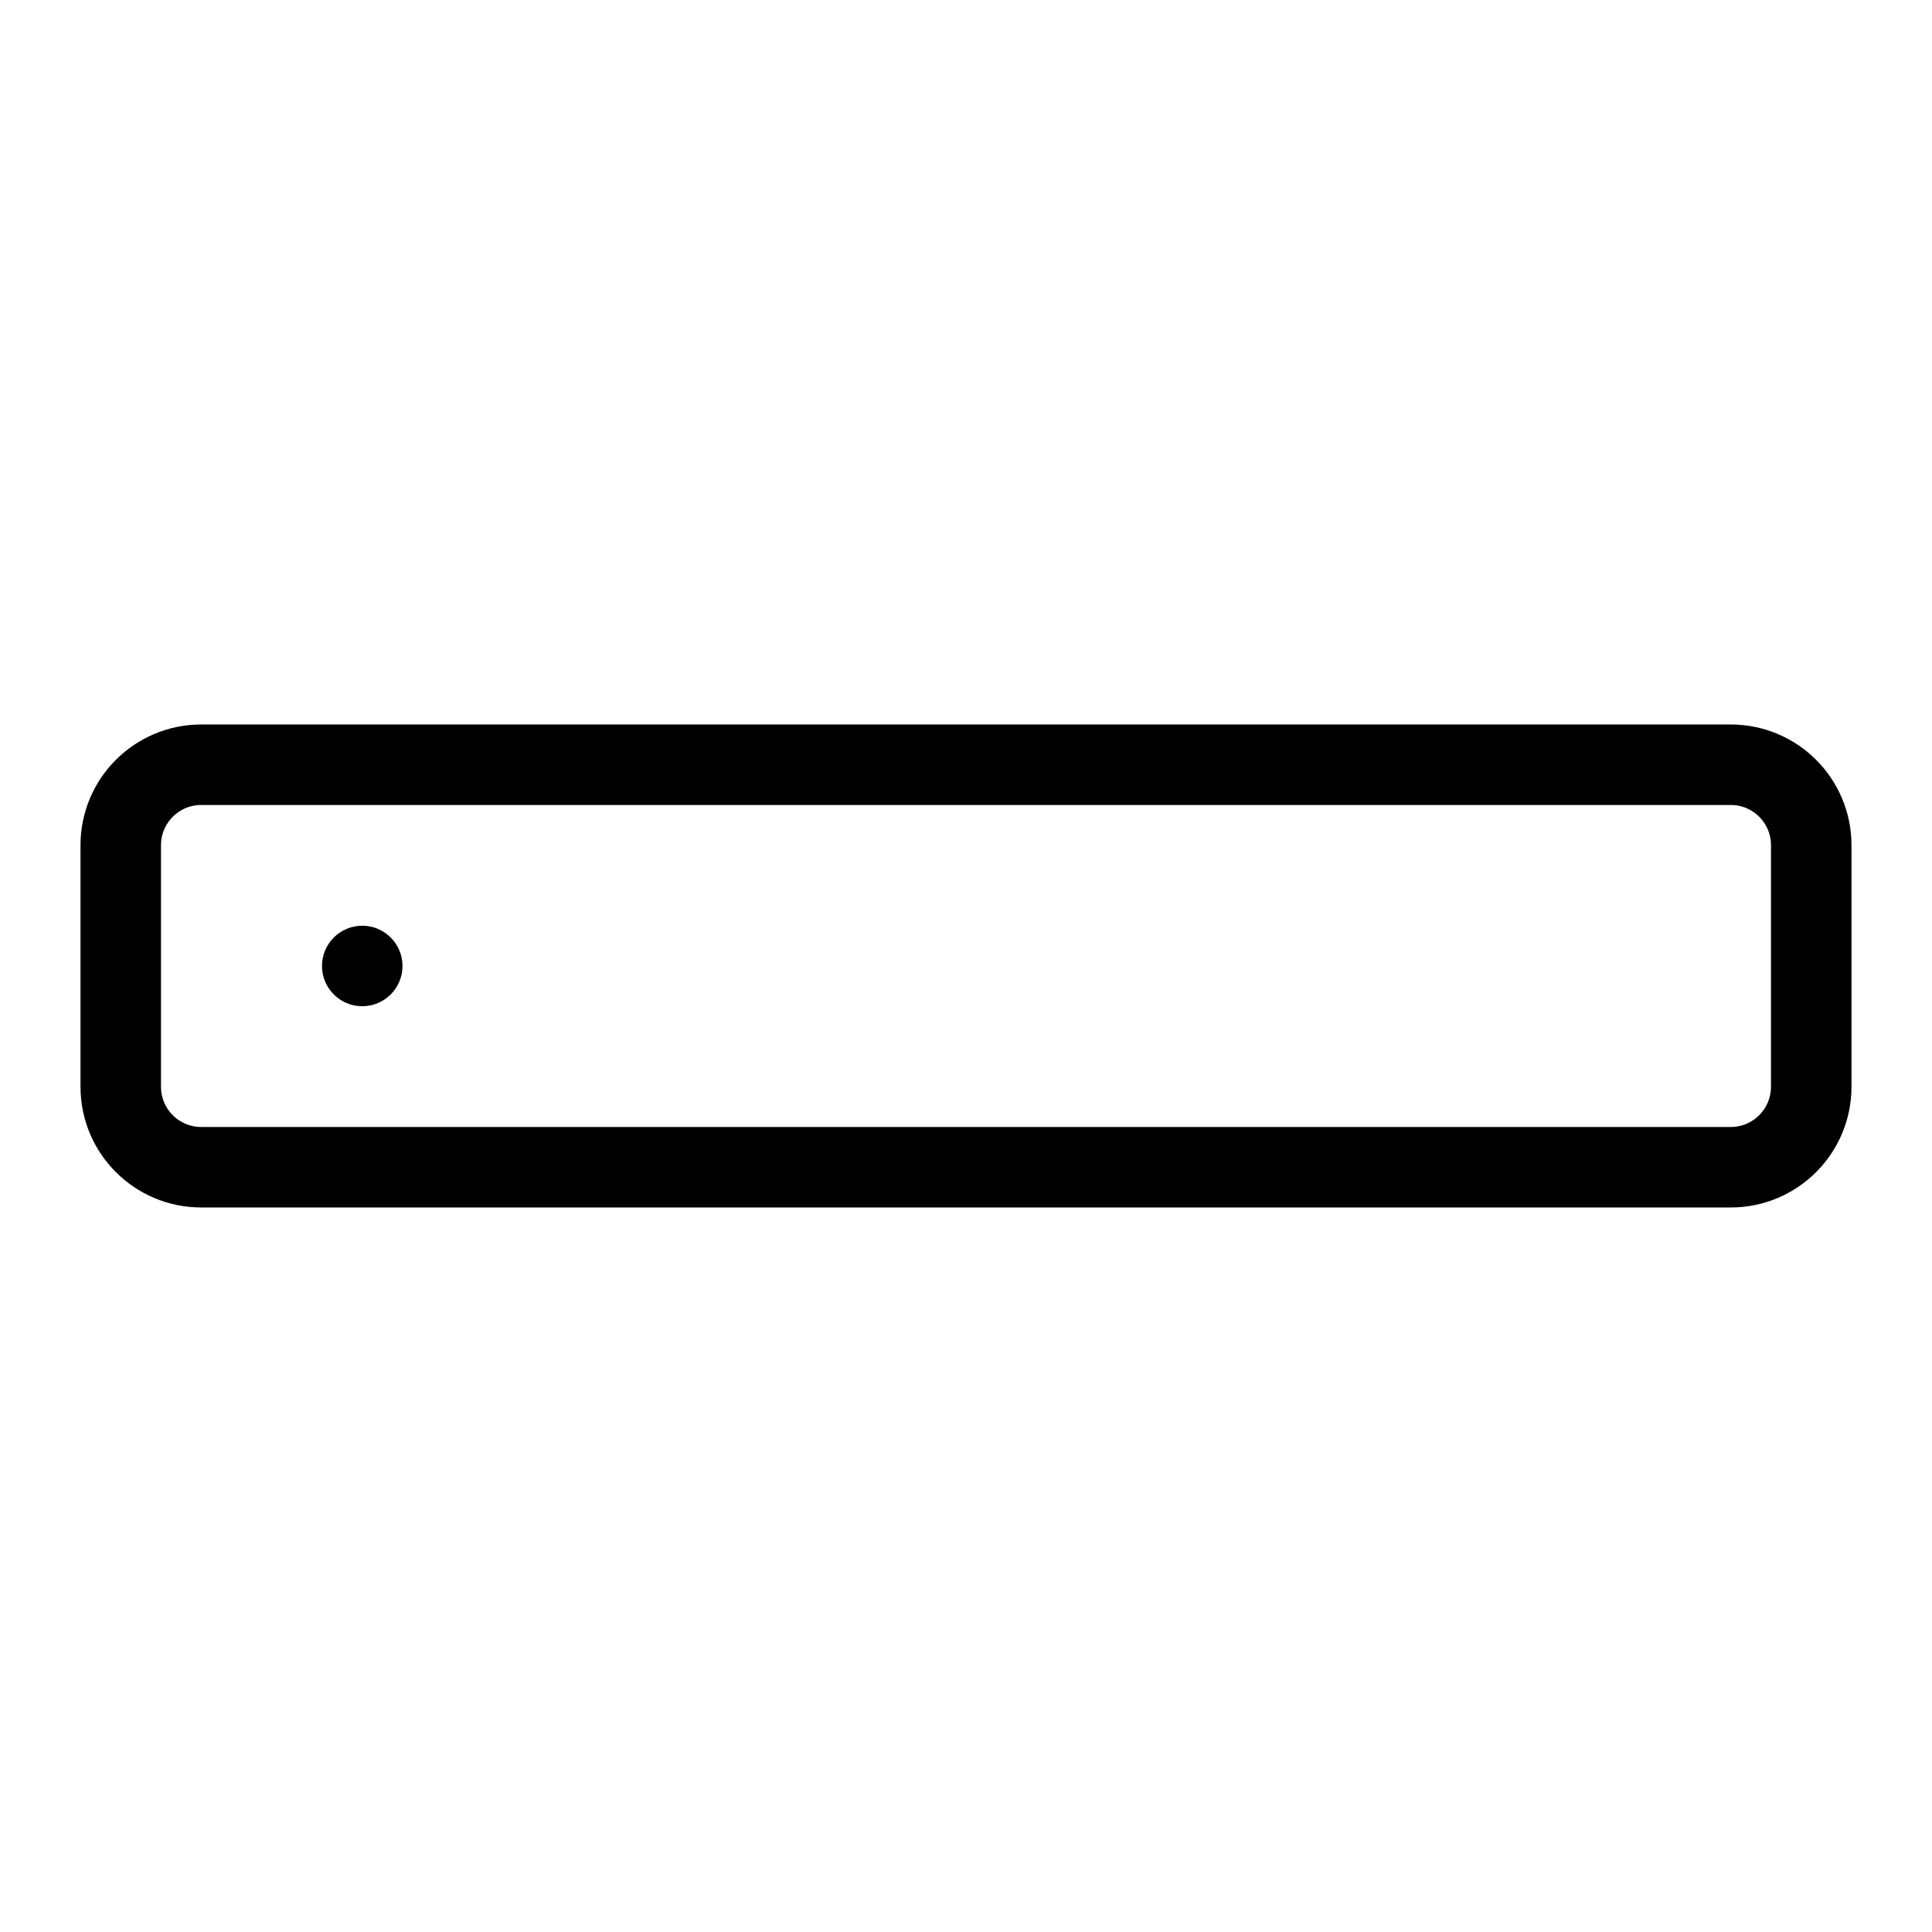
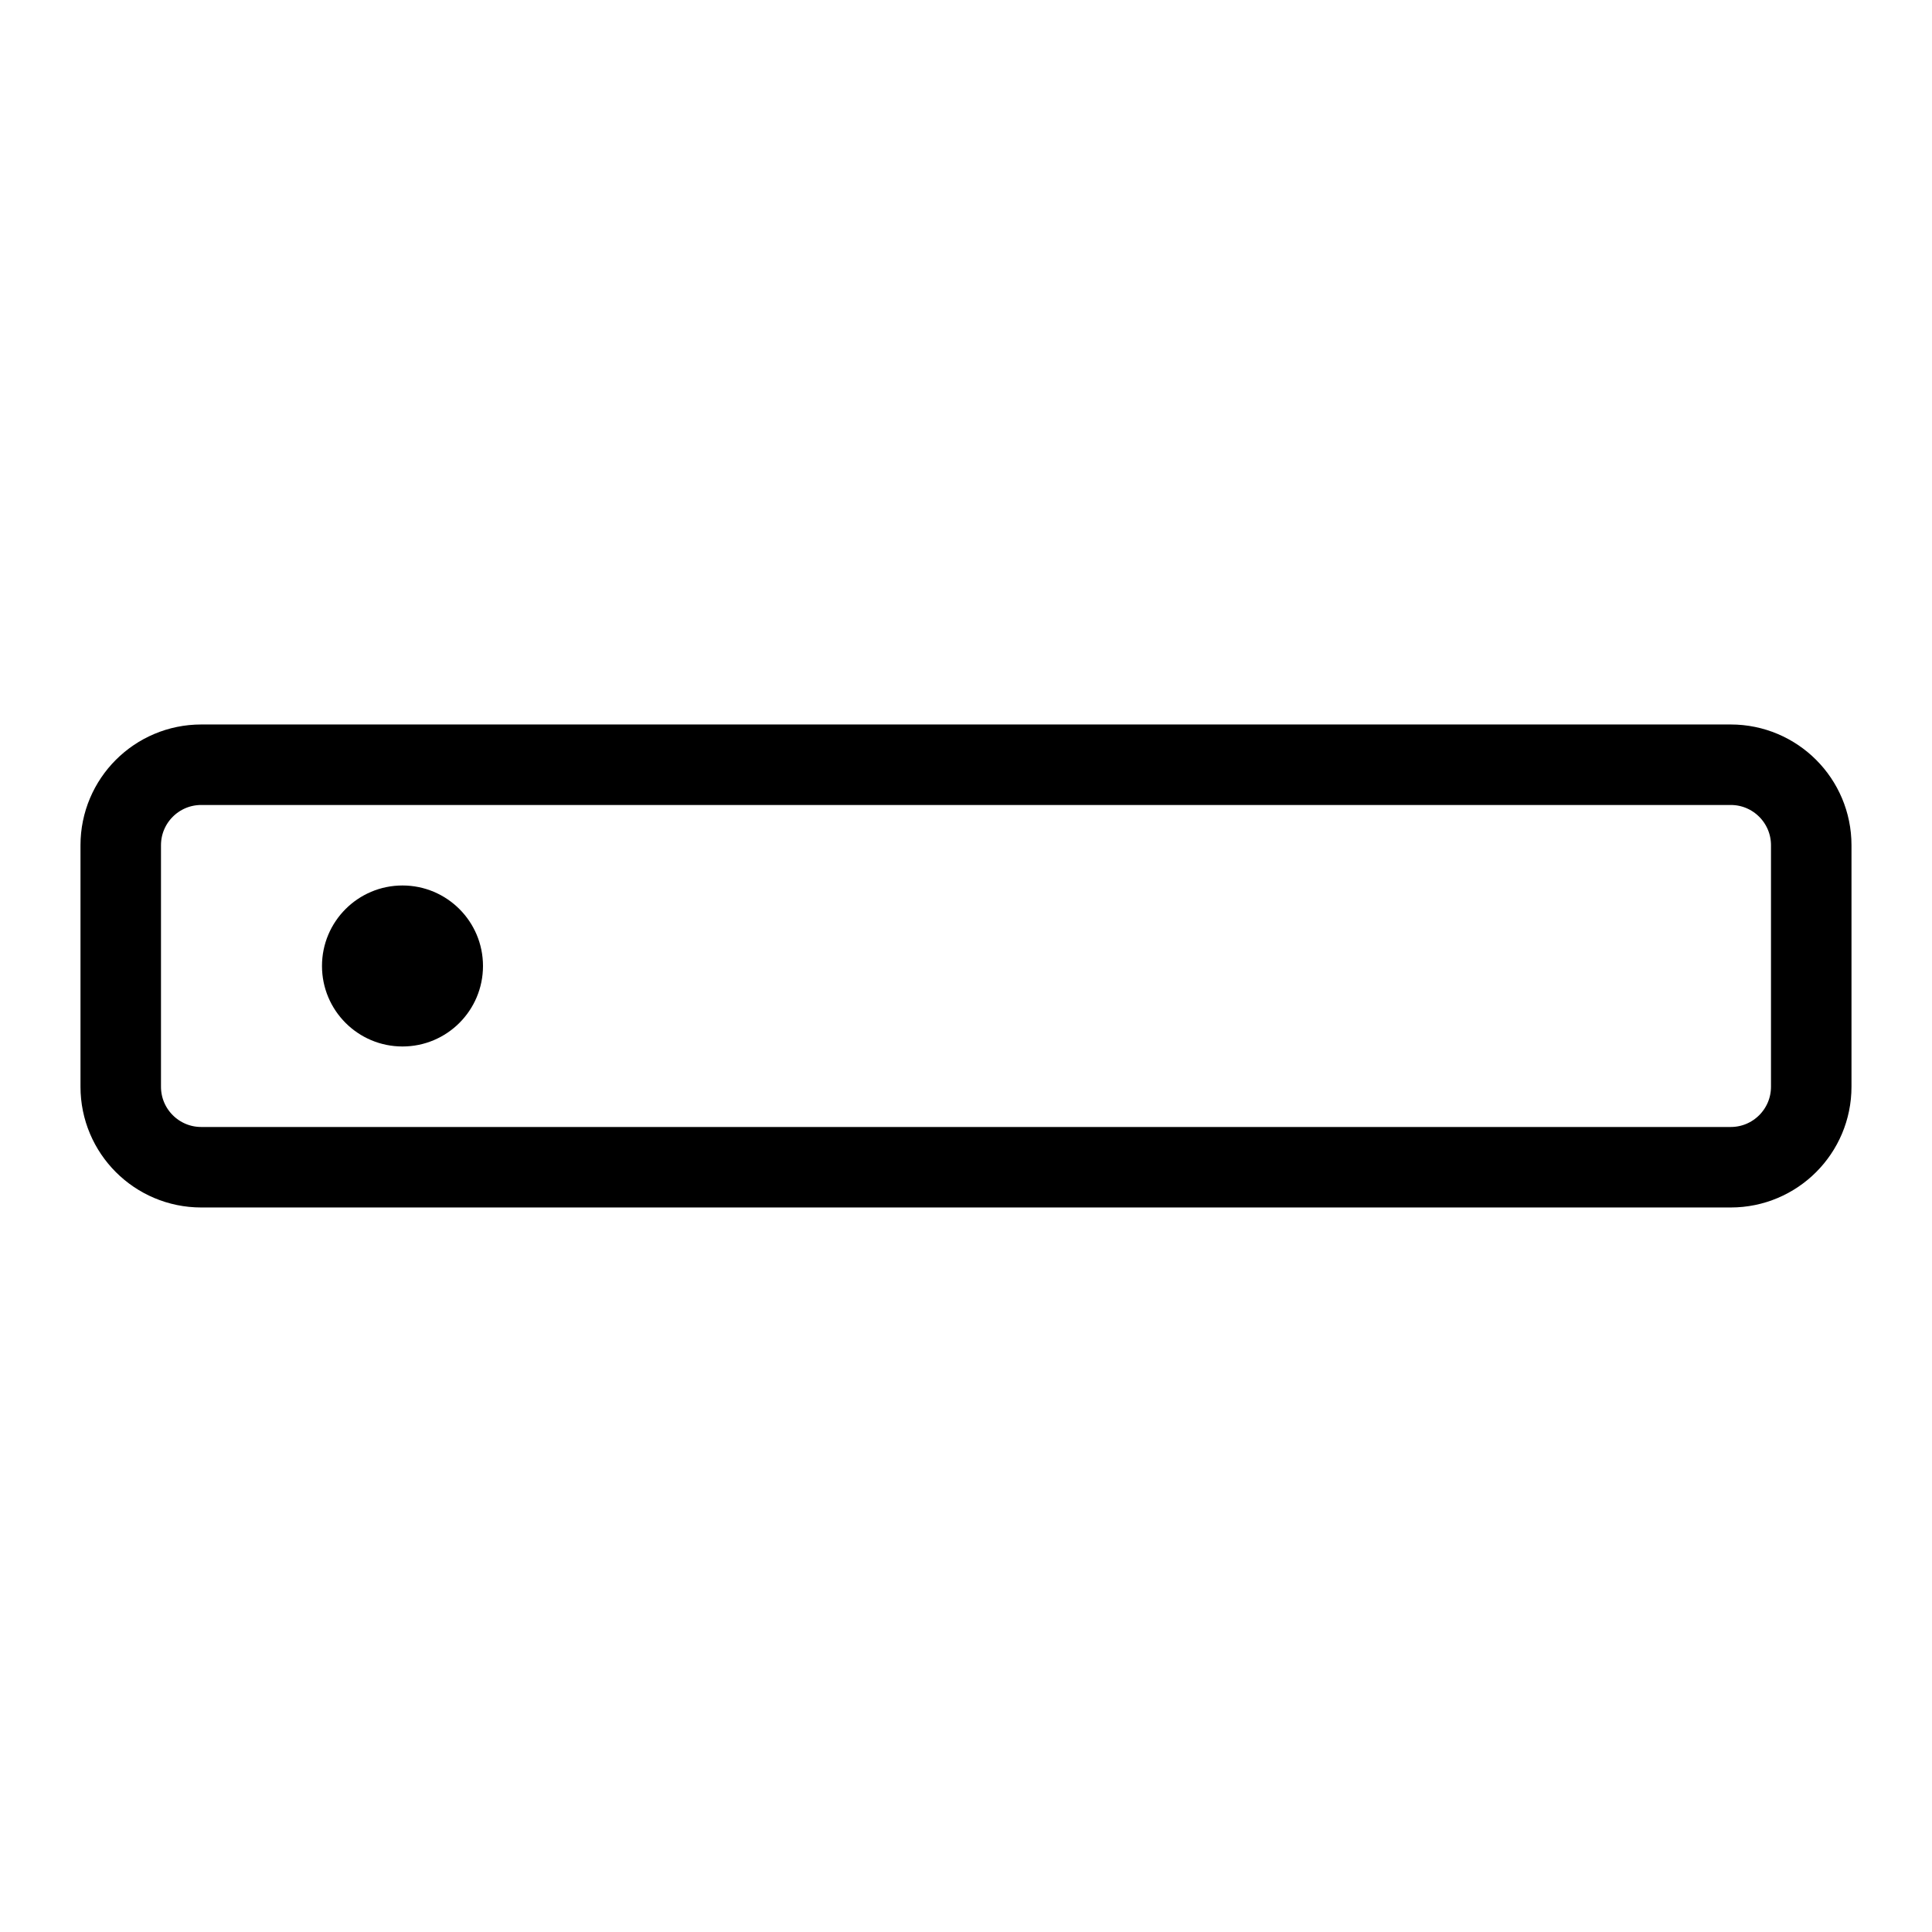
<svg xmlns="http://www.w3.org/2000/svg" width="48" height="48" viewBox="0 0 48 48" version="1.1" id="svg1" xml:space="preserve">
  <defs id="defs1">
    <linearGradient id="swatch76">
      <stop style="stop-color:#000000;stop-opacity:1;" offset="0" id="stop76" />
    </linearGradient>
    <linearGradient id="swatch75">
      <stop style="stop-color:#000000;stop-opacity:1;" offset="0" id="stop75" />
    </linearGradient>
    <linearGradient id="swatch74">
      <stop style="stop-color:#000000;stop-opacity:0;" offset="0" id="stop74" />
    </linearGradient>
    <linearGradient id="swatch64">
      <stop style="stop-color:#000000;stop-opacity:0;" offset="0" id="stop64" />
    </linearGradient>
    <linearGradient id="swatch61">
      <stop style="stop-color:#000000;stop-opacity:1;" offset="0" id="stop61" />
    </linearGradient>
  </defs>
  <g id="layer1" transform="translate(-350.4262,-182.9075)">
    <g style="fill:#000000" id="g132" transform="matrix(0.2878141,0,0,0.2878141,124.8415,4.241571)" />
    <path id="path88" transform="translate(229.9989,144)" d="m 125.427,57.907 h 38 a 2,2 45 0 1 2,2 v 6 a 2,2 135 0 1 -2,2 h -38 a 2,2 45 0 1 -2,-2 v -6 a 2,2 135 0 1 2,-2 z" style="fill:none;stroke:#000000;stroke-width:2;stroke-linejoin:miter;stroke-dasharray:none;stroke-opacity:1" />
-     <path id="path67-4" style="stroke-width:1.01;stroke-dasharray:3.029, 3.029" d="m 360.426,206.907 a 1,1 0 0 1 -1,1 1,1 0 0 1 -1,-1 1,1 0 0 1 1,-1 1,1 0 0 1 1,1 z" />
+     <path id="path67-4" style="stroke-width:2.019;stroke-dasharray:6.058, 6.058" d="m 362.426,206.907 a 2,2 0 0 1 -2,2 2,2 0 0 1 -2,-2 2,2 0 0 1 2,-2 2,2 0 0 1 2,2 z" />
  </g>
</svg>
